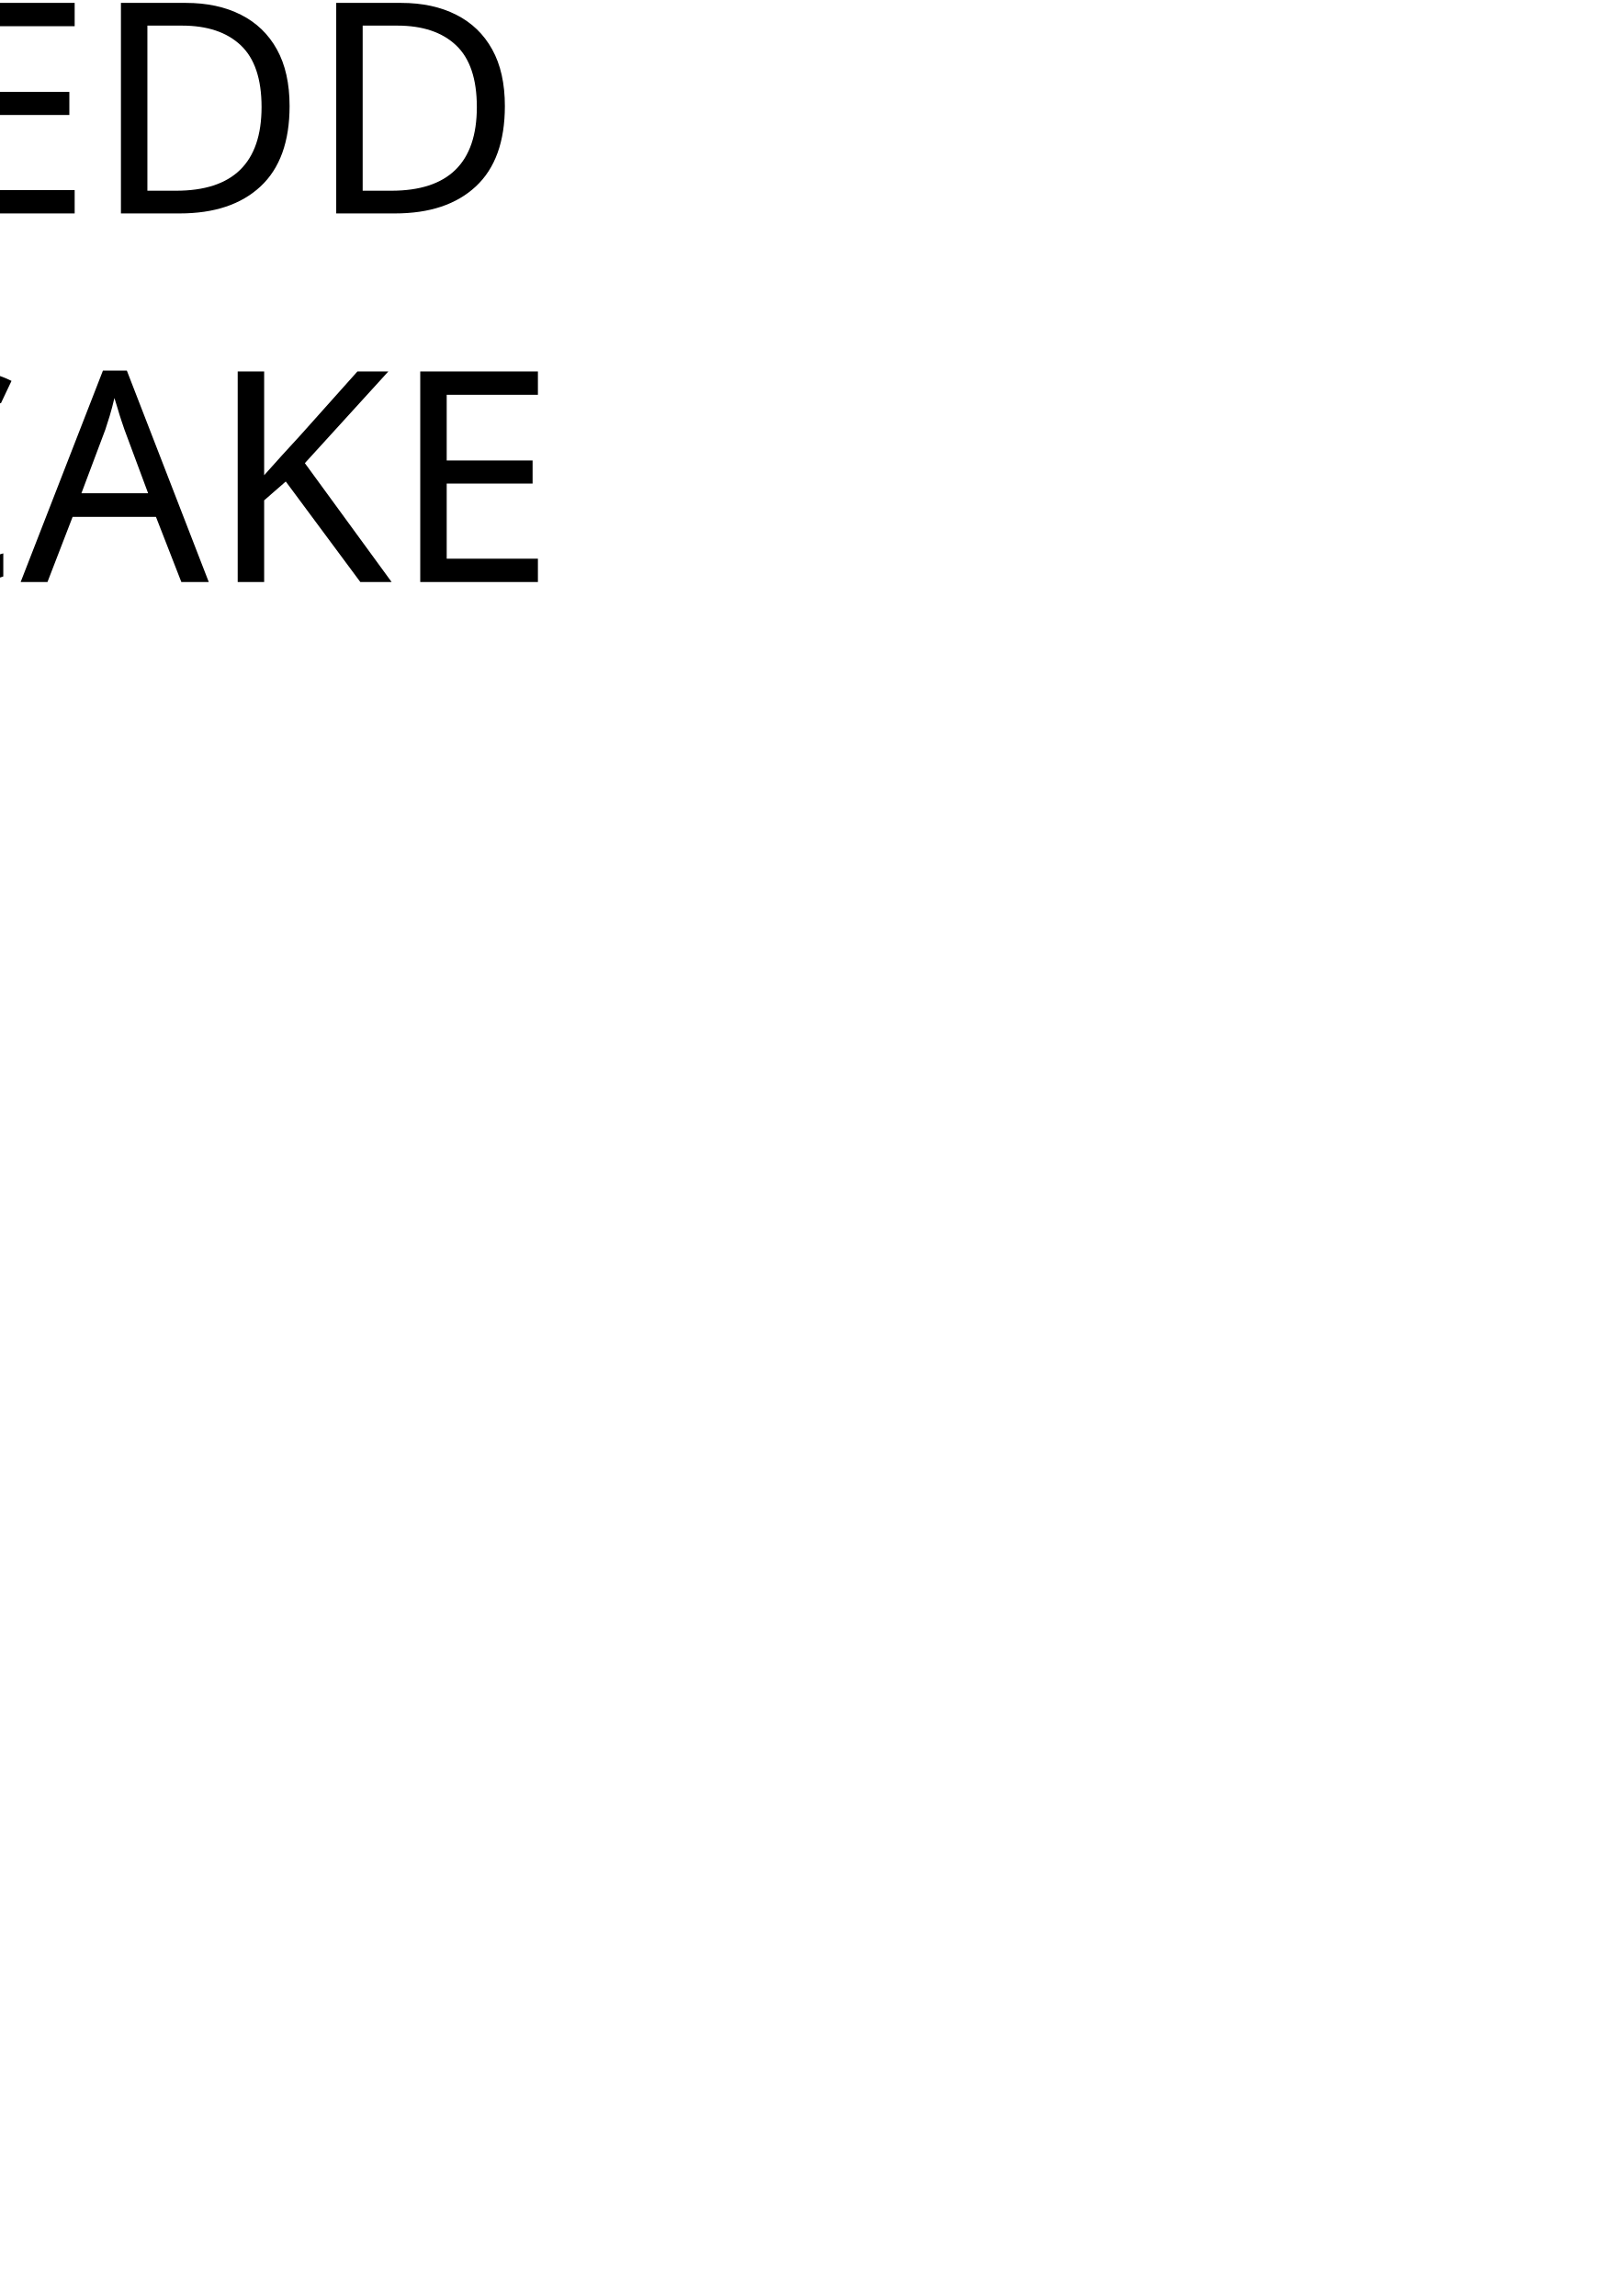
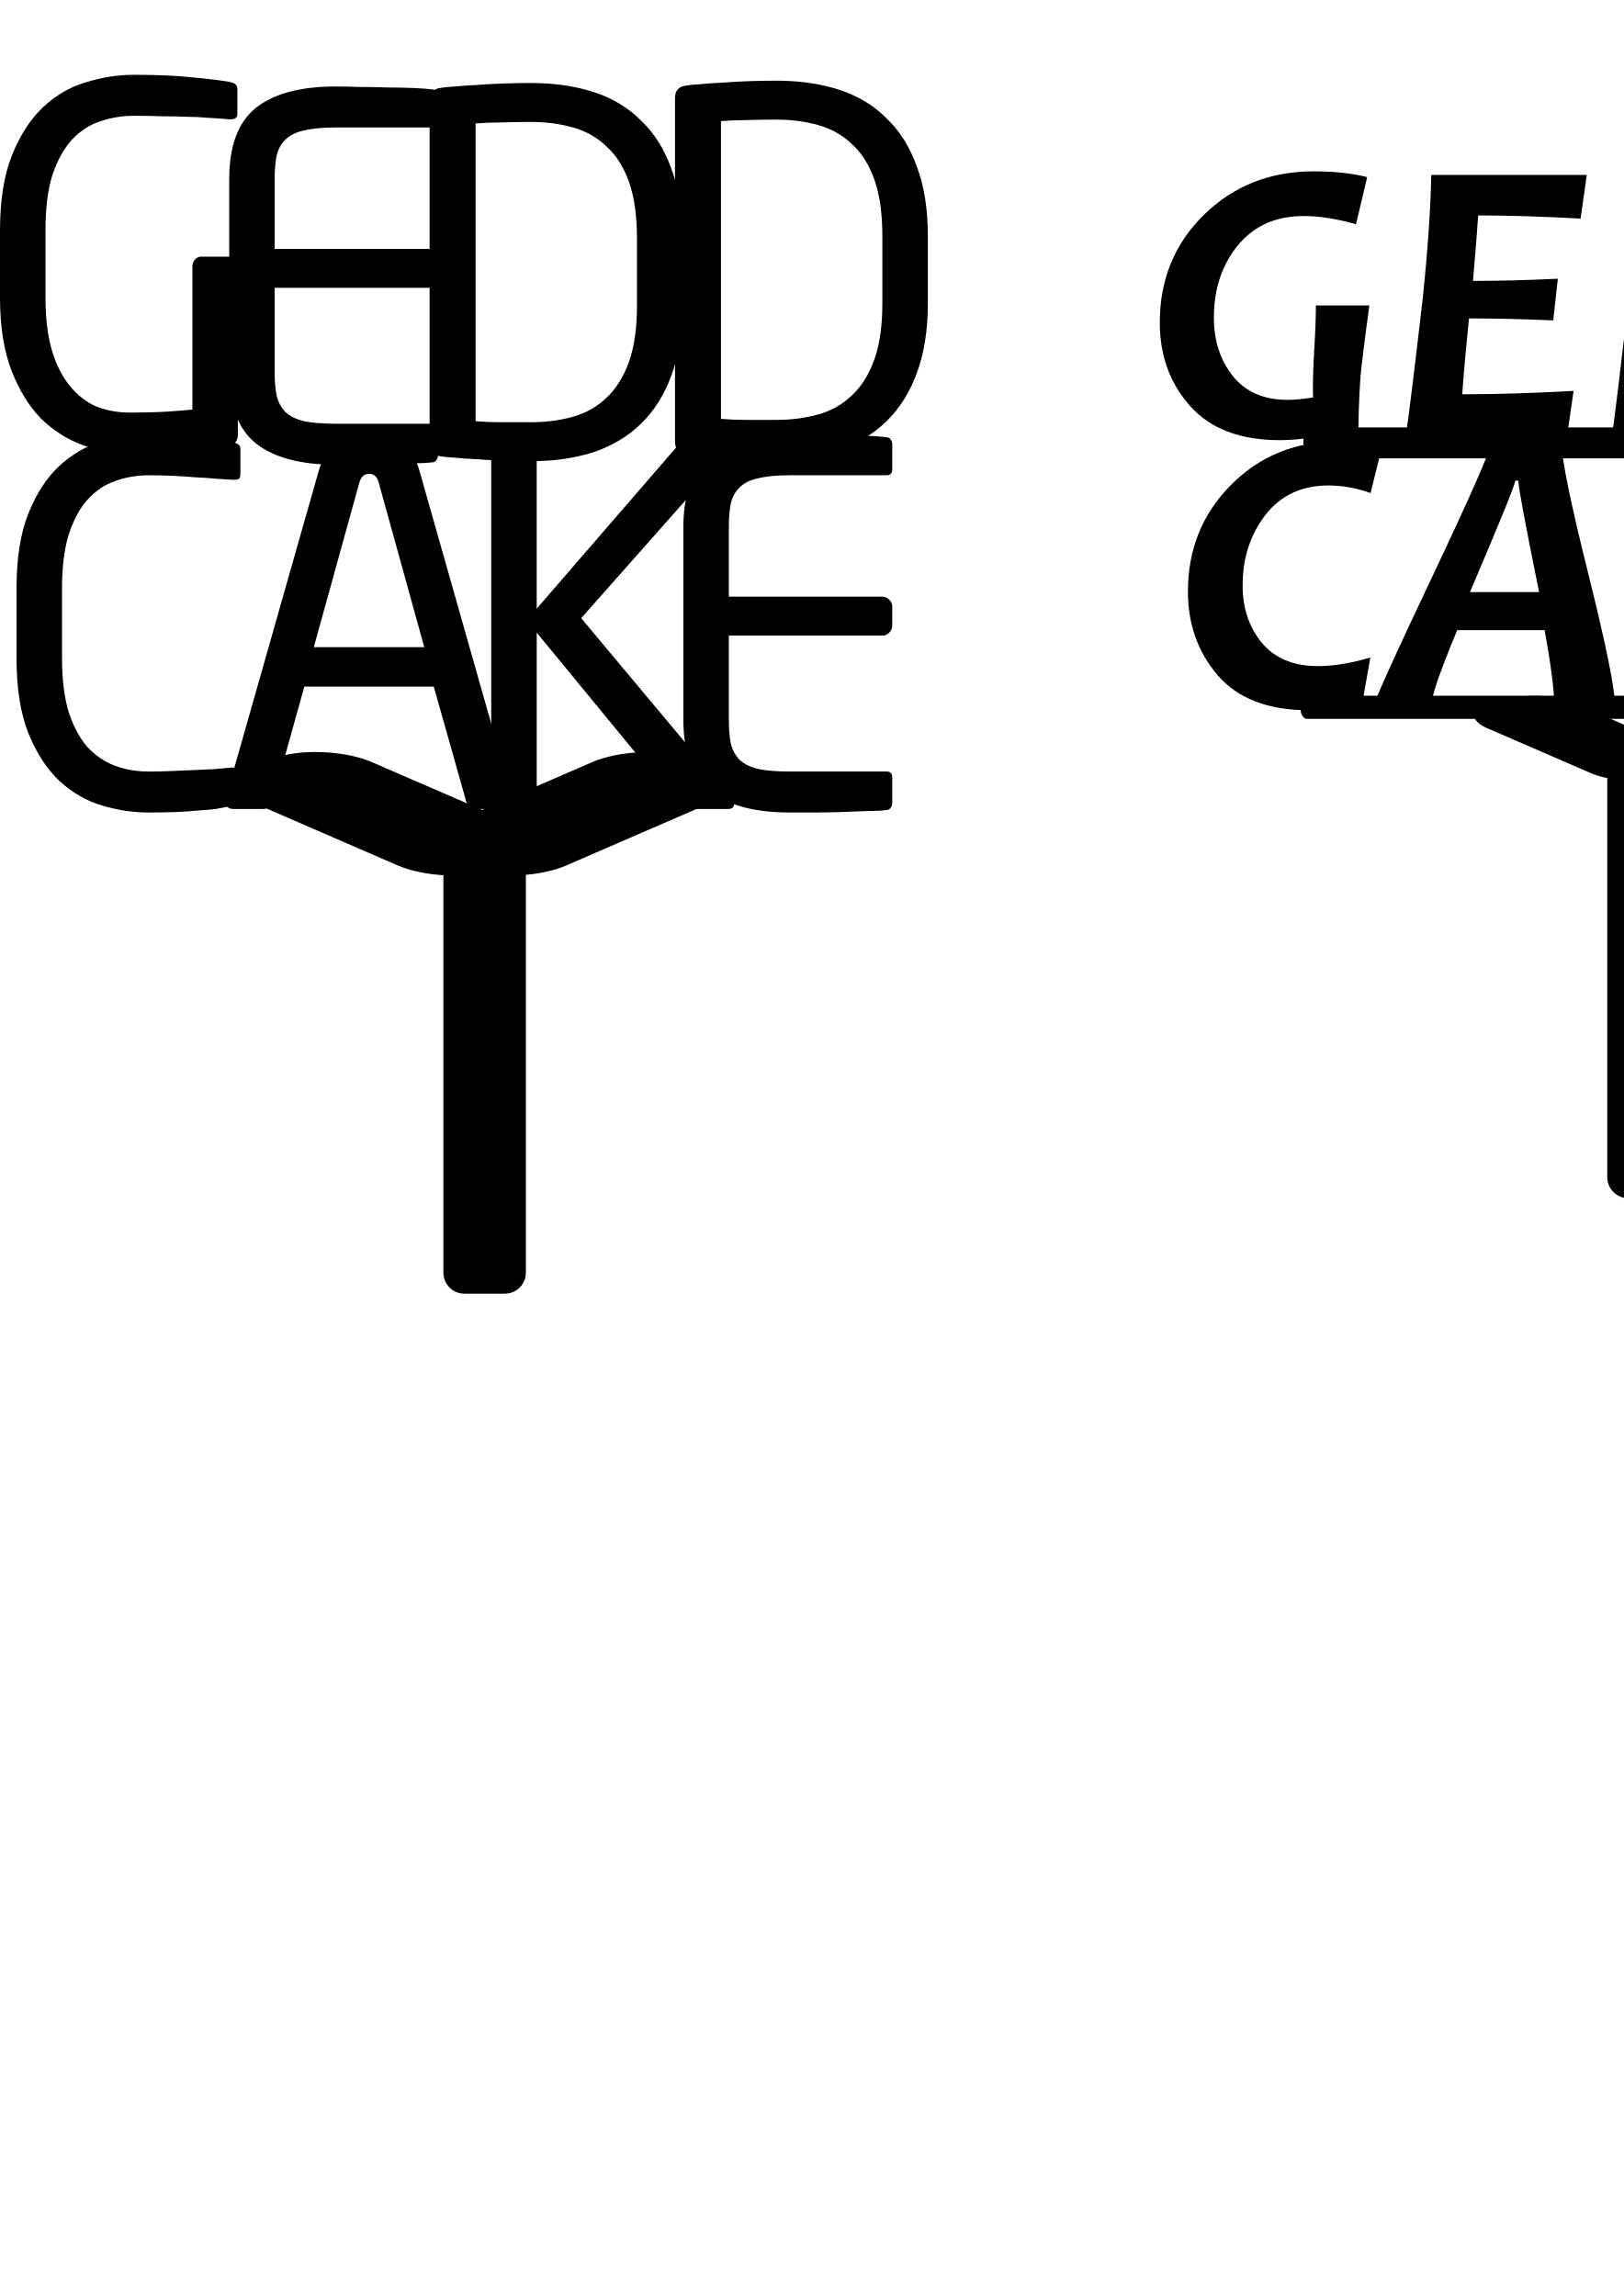
<svg xmlns="http://www.w3.org/2000/svg" width="210mm" height="297mm" viewBox="0 0 210 297" version="1.1" id="svg5">
  <defs id="defs2" />
  <g id="layer1">
-     <text xml:space="preserve" style="font-style:normal;font-weight:normal;font-size:38.139px;line-height:1.25;font-family:sans-serif;text-align:end;text-anchor:end;fill:#000000;fill-opacity:1;stroke:none;stroke-width:0.953" x="50" y="27.612" id="text2630">
-       <tspan style="text-align:center;text-anchor:middle;stroke-width:0.953" x="50" y="27.612" id="tspan2632">GEDD</tspan>
-       <tspan style="text-align:center;text-anchor:middle;stroke-width:0.953" x="50" y="75.286" id="tspan2636">CAKE</tspan>
+     <g id="g3752" transform="matrix(1.066795,0,0,1.063295,303.8873,-76.77142)" style="fill:#000000">
+       <rect style="fill:#000000;fill-opacity:1;stroke:none;stroke-width:1.454" id="rect2948" width="10" height="55" x="-90" y="162.975" ry="2.559" />
+       <rect style="fill:#000000;fill-opacity:1;stroke:none;stroke-width:0.648" id="rect2948-0" width="10.914" height="21.885" x="177.905" y="264.751" ry="4.054" rx="4.054" transform="matrix(0.9589905,0.2834381,-0.916946,0.3990112,0,0)" />
+       <rect style="fill:#000000;fill-opacity:1;stroke:none;stroke-width:0.648" id="rect2948-0-5" width="10.913" height="21.885" x="283.468" y="189.758" ry="4.054" rx="4.054" transform="matrix(-0.9589893,0.2834423,0.9169437,0.3990167,0,0)" />
+     </g>
+     <rect style="fill:#000000;fill-opacity:1;stroke:none;stroke-width:1.796" id="rect2948-8" width="12" height="70" x="354.582" y="91.645" ry="3.256" />
+     <rect style="fill:#000000;fill-opacity:1;stroke:none;stroke-width:1.963" id="rect721-8" width="77.97" height="3" x="168.209" y="89.992" rx="0.853" ry="1.279" />
+     <g id="g505" transform="matrix(1.694563,0,0,1.694563,-2.2615274e-6,9.675219)">
+       <path d="m 18.154,27.46 q 0,0.725 -0.686,0.839 -1.411,0.229 -3.166,0.381 -1.716,0.191 -4.424,0.191 -1.793,0 -3.585,-0.61 Q 4.539,27.612 3.127,26.239 1.754,24.828 0.877,22.578 1.3345782e-6,20.29 1.3345782e-6,17.01 v -5.111 q 0,-3.471 0.915,-5.759 Q 1.831,3.852 3.28,2.479 4.729,1.106 6.56,0.572 8.391,0 10.221,0 q 2.67,0 4.386,0.191 1.754,0.153 2.86,0.343 0.267,0.038 0.458,0.153 0.191,0.114 0.191,0.42 v 1.907 q 0,0.381 -0.496,0.381 h -0.153 q -0.839,-0.076 -1.64,-0.114 -0.763,-0.076 -1.602,-0.076 -0.839,-0.038 -1.831,-0.038 -0.953,-0.038 -2.174,-0.038 -1.335,0 -2.555,0.42 Q 6.445,3.928 5.492,4.958 4.577,5.95 4.005,7.628 3.471,9.306 3.471,11.899 v 5.111 q 0,2.365 0.496,4.043 0.496,1.64 1.373,2.708 0.877,1.068 2.021,1.564 1.182,0.458 2.517,0.458 1.754,0 2.937,-0.076 1.182,-0.076 1.869,-0.153 V 14.645 q 0,-0.305 0.191,-0.534 0.191,-0.229 0.496,-0.229 h 2.059 q 0.305,0 0.496,0.229 0.229,0.229 0.229,0.534 z" style="font-size:38.139px;line-height:1.25;font-family:'Neo Sans';-inkscape-font-specification:'Neo Sans';text-align:center;text-anchor:middle;stroke-width:0.953" id="path271" />
+       <path d="m 33.434,29.04 q 0,0.191 -0.114,0.343 -0.076,0.153 -0.267,0.191 -0.534,0.076 -1.449,0.076 -0.915,0.038 -1.983,0.076 -1.03,0.038 -2.098,0.038 -1.068,0 -1.907,0 -4.043,0 -6.102,-1.64 -2.021,-1.64 -2.021,-5.454 V 7.987 q 0,-3.814 2.021,-5.454 2.059,-1.64 6.102,-1.64 0.839,0 1.869,0.038 1.068,0 2.098,0.038 1.03,0 1.945,0.038 0.915,0.038 1.526,0.114 0.191,0.038 0.267,0.191 0.114,0.153 0.114,0.343 v 1.907 q 0,0.458 -0.42,0.458 h -7.361 q -1.526,0 -2.441,0.229 -0.915,0.191 -1.411,0.686 -0.496,0.458 -0.686,1.22 -0.153,0.725 -0.153,1.831 v 5.301 h 11.709 q 0.305,0 0.534,0.229 0.229,0.229 0.229,0.534 v 1.449 q 0,0.305 -0.229,0.534 -0.229,0.229 -0.534,0.229 H 20.962 v 6.407 q 0,1.068 0.153,1.831 0.191,0.763 0.686,1.259 0.496,0.458 1.411,0.686 0.915,0.191 2.441,0.191 h 7.361 q 0.42,0 0.42,0.458 z" style="font-size:38.139px;line-height:1.25;font-family:'Neo Sans';-inkscape-font-specification:'Neo Sans';text-align:center;text-anchor:middle;stroke-width:0.953" id="path273" />
+       <path d="m 52.086,17.635 q 0,3.051 -0.839,5.301 -0.801,2.212 -2.326,3.699 -1.487,1.449 -3.623,2.174 -2.136,0.686 -4.767,0.686 -1.068,0 -2.136,-0.038 -1.068,-0.038 -2.021,-0.114 -0.915,-0.038 -1.64,-0.114 -0.725,-0.038 -1.144,-0.114 -0.801,-0.114 -0.801,-0.953 V 1.96 q 0,-0.839 0.801,-0.953 0.42,-0.076 1.144,-0.114 0.725,-0.076 1.64,-0.114 0.953,-0.076 2.021,-0.114 1.068,-0.038 2.136,-0.038 2.632,0 4.767,0.686 2.136,0.686 3.623,2.174 1.526,1.449 2.326,3.699 0.839,2.212 0.839,5.301 z m -3.471,-5.149 q 0,-2.593 -0.61,-4.31 Q 47.395,6.461 46.289,5.469 45.221,4.439 43.734,4.02 42.246,3.6 40.53,3.6 q -1.335,0 -2.326,0.038 -0.953,0 -1.907,0.076 V 26.445 q 0.915,0.076 1.907,0.076 0.992,0 2.326,0 1.716,0 3.204,-0.42 1.487,-0.42 2.555,-1.449 1.106,-1.03 1.716,-2.746 0.61,-1.716 0.61,-4.272 z" style="font-size:38.139px;line-height:1.25;font-family:'Neo Sans';-inkscape-font-specification:'Neo Sans';text-align:center;text-anchor:middle;stroke-width:0.953" id="path275" />
+       <path d="m 70.815,17.457 q 0,3.051 -0.839,5.301 -0.801,2.212 -2.326,3.699 -1.487,1.449 -3.623,2.174 -2.136,0.686 -4.767,0.686 -1.068,0 -2.136,-0.038 -1.068,-0.038 -2.021,-0.114 -0.915,-0.038 -1.64,-0.114 -0.725,-0.038 -1.144,-0.114 -0.801,-0.114 -0.801,-0.953 V 1.782 q 0,-0.839 0.801,-0.953 0.42,-0.076 1.144,-0.114 0.725,-0.076 1.64,-0.114 0.953,-0.076 2.021,-0.114 1.068,-0.038 2.136,-0.038 2.632,0 4.767,0.686 2.136,0.686 3.623,2.174 1.526,1.449 2.326,3.699 0.839,2.212 0.839,5.301 z m -3.471,-5.149 q 0,-2.593 -0.61,-4.31 -0.61,-1.716 -1.716,-2.708 -1.068,-1.03 -2.555,-1.449 -1.487,-0.42 -3.204,-0.42 -1.335,0 -2.326,0.038 -0.953,0 -1.907,0.076 V 26.267 q 0.915,0.076 1.907,0.076 0.992,0 2.326,0 1.716,0 3.204,-0.42 1.487,-0.42 2.555,-1.449 1.106,-1.03 1.716,-2.746 0.61,-1.716 0.61,-4.272 z" style="font-size:38.139px;line-height:1.25;font-family:'Neo Sans';-inkscape-font-specification:'Neo Sans';text-align:center;text-anchor:middle;stroke-width:0.953" id="path277" />
+       <path d="m 18.424,55.055 q 0,0.343 -0.229,0.534 -0.229,0.153 -0.534,0.229 -0.61,0.114 -1.22,0.229 -0.61,0.076 -1.335,0.114 -0.725,0.076 -1.64,0.114 -0.915,0.038 -2.136,0.038 -1.754,0 -3.547,-0.534 Q 5.991,55.246 4.541,53.911 3.092,52.538 2.177,50.287 1.261,47.999 1.261,44.529 v -5.301 q 0,-3.509 0.915,-5.759 0.915,-2.288 2.365,-3.623 1.449,-1.335 3.242,-1.869 1.793,-0.534 3.547,-0.534 1.831,0 3.471,0.229 1.678,0.191 2.937,0.381 0.61,0.076 0.61,0.496 v 1.945 q 0,0.191 -0.076,0.305 -0.076,0.114 -0.381,0.114 h -0.114 q -0.496,-0.038 -1.259,-0.076 -0.763,-0.076 -1.64,-0.114 -0.839,-0.076 -1.754,-0.114 -0.915,-0.038 -1.754,-0.038 -1.411,0 -2.632,0.458 -1.182,0.42 -2.098,1.449 -0.877,0.992 -1.411,2.67 -0.496,1.64 -0.496,4.081 v 5.301 q 0,2.403 0.496,4.081 0.534,1.64 1.411,2.67 0.915,0.992 2.098,1.449 1.22,0.458 2.632,0.458 0.801,0 1.678,-0.038 0.915,-0.038 1.754,-0.076 0.877,-0.038 1.602,-0.076 0.763,-0.076 1.259,-0.114 h 0.153 q 0.61,0 0.61,0.61 v 1.564 z" style="font-size:38.139px;line-height:1.25;font-family:'Neo Sans';-inkscape-font-specification:'Neo Sans';text-align:center;text-anchor:middle;stroke-width:0.953" id="path279" />
+       <path d="m 39.131,55.436 q 0,0.61 -0.648,0.61 h -2.25 q -0.267,0 -0.42,-0.153 -0.153,-0.191 -0.229,-0.42 L 33.105,46.702 h -9.878 l -2.441,8.772 q -0.076,0.229 -0.267,0.42 -0.191,0.153 -0.42,0.153 h -2.25 q -0.648,0 -0.648,-0.61 0,-0.191 0.038,-0.267 l 7.056,-24.828 q 0.229,-0.877 0.648,-1.411 0.458,-0.572 0.992,-0.877 0.534,-0.343 1.106,-0.458 0.61,-0.153 1.144,-0.153 0.534,0 1.106,0.114 0.572,0.114 1.106,0.458 0.534,0.305 0.953,0.877 0.458,0.534 0.686,1.411 l 7.056,24.866 q 0.038,0.076 0.038,0.267 z M 28.91,31.142 q -0.191,-0.686 -0.725,-0.686 -0.572,0 -0.763,0.686 l -3.471,12.548 h 8.429 z" style="font-size:38.139px;line-height:1.25;font-family:'Neo Sans';-inkscape-font-specification:'Neo Sans';text-align:center;text-anchor:middle;stroke-width:0.953" id="path281" />
+       <path d="m 56.029,55.665 q 0,0.381 -0.496,0.381 H 52.558 q -0.496,0 -0.839,-0.381 L 40.964,42.583 V 55.284 q 0,0.305 -0.191,0.534 -0.191,0.229 -0.496,0.229 h -2.098 q -0.305,0 -0.496,-0.229 -0.191,-0.229 -0.191,-0.534 V 28.434 q 0,-0.305 0.191,-0.496 0.229,-0.229 0.534,-0.229 h 2.021 q 0.305,0 0.496,0.229 0.229,0.191 0.229,0.496 V 40.753 L 51.948,28.053 q 0.191,-0.191 0.305,-0.267 0.153,-0.076 0.458,-0.076 h 2.746 q 0.534,0 0.534,0.42 0,0.229 -0.153,0.381 L 44.359,41.477 55.838,55.207 q 0.191,0.191 0.191,0.458 z" style="font-size:38.139px;line-height:1.25;font-family:'Neo Sans';-inkscape-font-specification:'Neo Sans';text-align:center;text-anchor:middle;stroke-width:0.953" id="path283" />
+       <path d="m 68.098,55.589 q 0,0.191 -0.114,0.343 -0.076,0.153 -0.267,0.191 -0.534,0.076 -1.449,0.076 -0.915,0.038 -1.983,0.076 -1.03,0.038 -2.098,0.038 -1.068,0 -1.907,0 -4.043,0 -6.102,-1.64 -2.021,-1.64 -2.021,-5.454 V 34.536 q 0,-3.814 2.021,-5.454 2.059,-1.64 6.102,-1.64 0.839,0 1.869,0.038 1.068,0 2.098,0.038 1.03,0 1.945,0.038 0.915,0.038 1.526,0.114 0.191,0.038 0.267,0.191 0.114,0.153 0.114,0.343 v 1.907 q 0,0.458 -0.42,0.458 h -7.361 q -1.526,0 -2.441,0.229 -0.915,0.191 -1.411,0.686 -0.496,0.458 -0.686,1.22 -0.153,0.725 -0.153,1.831 v 5.301 h 11.709 q 0.305,0 0.534,0.229 0.229,0.229 0.229,0.534 v 1.449 q 0,0.305 -0.229,0.534 -0.229,0.229 -0.534,0.229 H 55.626 v 6.407 q 0,1.068 0.153,1.831 0.191,0.763 0.686,1.259 0.496,0.458 1.411,0.686 0.915,0.191 2.441,0.191 h 7.361 q 0.42,0 0.42,0.458 v 1.945 z" style="font-size:38.139px;line-height:1.25;font-family:'Neo Sans';-inkscape-font-specification:'Neo Sans';text-align:center;text-anchor:middle;stroke-width:0.953" id="path285" />
+     </g>
+     <text xml:space="preserve" style="font-style:normal;font-weight:normal;font-size:25.4px;line-height:1.25;font-family:sans-serif;fill:#ff0000;fill-opacity:1;stroke:none;stroke-width:0.265" x="-47.645" y="-54.561" id="text509">
+       <tspan style="font-style:italic;font-variant:normal;font-weight:bold;font-stretch:normal;font-size:25.4px;font-family:Candara;-inkscape-font-specification:'Candara Bold Italic';text-align:center;text-anchor:middle;fill:#ff0000;stroke-width:0.265" x="-47.645" y="-54.561" id="tspan511">GEDD</tspan>
+       <tspan style="font-style:italic;font-variant:normal;font-weight:bold;font-stretch:normal;font-size:25.4px;font-family:Candara;-inkscape-font-specification:'Candara Bold Italic';text-align:center;text-anchor:middle;fill:#ff0000;stroke-width:0.265" x="-47.645" y="-21.281" id="tspan515">CAKE</tspan>
+     </text>
+     <path d="m 177.108,39.511 q -0.284,1.833 -1.033,8.003 -0.31,2.917 -0.387,7.849 -6.222,1.575 -10.146,1.575 -7.694,0 -11.618,-4.415 Q 150,48.109 150,41.732 q 0,-8.365 5.731,-13.967 5.731,-5.602 14.2,-5.602 3.95,0 6.893,0.749 l -1.446,6.093 q -3.718,-1.059 -6.79,-1.059 -5.37,0 -8.494,3.795 -3.098,3.795 -3.098,9.346 0,4.466 2.453,7.565 2.478,3.072 7.074,3.072 1.394,0 3.305,-0.31 -0.026,-0.465 -0.026,-1.756 0,-1.213 0.181,-4.57 0.207,-3.356 0.207,-5.577 z" style="font-style:italic;font-weight:bold;font-size:25.4px;line-height:1.25;font-family:Candara;-inkscape-font-specification:'Candara Bold Italic';text-align:center;text-anchor:middle;stroke-width:0.551" id="path549" />
+     <path d="m 205.224,22.627 -0.8,5.654 q -7.255,-0.413 -13.244,-0.413 -0.181,2.762 -0.671,8.468 5.112,0 10.972,-0.284 l -0.594,5.396 q -5.654,-0.258 -10.895,-0.258 -0.542,5.241 -0.878,9.811 6.713,0 14.406,-0.439 l -0.826,5.68 h -20.861 q 0.542,-3.537 2.169,-17.582 0.981,-9.398 1.11,-16.033 z" style="font-style:italic;font-weight:bold;font-size:25.4px;line-height:1.25;font-family:Candara;-inkscape-font-specification:'Candara Bold Italic';text-align:center;text-anchor:middle;stroke-width:0.551" id="path551" />
+     <path d="m 237.444,36.878 q 0,8.107 -5.293,13.89 -5.293,5.783 -13.477,5.783 -3.873,0 -10.172,-0.31 0.516,-3.537 2.143,-17.582 0.981,-9.398 1.11,-16.033 h 4.544 q 1.059,0 3.124,-0.077 2.091,-0.077 3.227,-0.077 7.384,0 11.076,4.105 3.718,4.079 3.718,10.301 z m -6.79,0.8 q 0,-4.415 -2.453,-7.229 -2.427,-2.814 -7.384,-2.814 -1.239,0 -3.021,0.232 -0.155,2.375 -0.955,10.792 -0.645,6.17 -1.084,12.238 1.575,0.336 3.279,0.336 5.448,0 8.52,-4.002 3.098,-4.028 3.098,-9.552 z" style="font-style:italic;font-weight:bold;font-size:25.4px;line-height:1.25;font-family:Candara;-inkscape-font-specification:'Candara Bold Italic';text-align:center;text-anchor:middle;stroke-width:0.551" id="path553" />
+     <path d="m 270,36.878 q 0,8.107 -5.293,13.89 -5.293,5.783 -13.477,5.783 -3.873,0 -10.172,-0.31 0.516,-3.537 2.143,-17.582 0.981,-9.398 1.11,-16.033 h 4.544 q 1.059,0 3.124,-0.077 2.091,-0.077 3.227,-0.077 7.384,0 11.076,4.105 3.718,4.079 3.718,10.301 z m -6.79,0.8 q 0,-4.415 -2.453,-7.229 -2.427,-2.814 -7.384,-2.814 -1.239,0 -3.021,0.232 -0.155,2.375 -0.955,10.792 -0.645,6.17 -1.084,12.238 1.575,0.336 3.279,0.336 5.447,0 8.52,-4.002 3.098,-4.028 3.098,-9.552 z" style="font-style:italic;font-weight:bold;font-size:25.4px;line-height:1.25;font-family:Candara;-inkscape-font-specification:'Candara Bold Italic';text-align:center;text-anchor:middle;stroke-width:0.551" id="path555" />
+     <path d="m 178.735,57.814 -1.472,5.964 q -2.788,-0.981 -5.448,-0.981 -5.189,0 -8.158,3.821 -2.943,3.821 -2.943,9.114 0,4.389 2.478,7.41 2.504,3.021 7.255,3.021 3.046,0 6.79,-1.11 l -1.059,5.938 q -4.105,0.878 -6.971,0.878 -7.797,0 -11.695,-4.492 -3.873,-4.518 -3.873,-10.843 0,-8.21 5.577,-13.812 5.577,-5.628 13.916,-5.628 2.995,0 5.602,0.723 z" style="font-style:italic;font-weight:bold;font-size:25.4px;line-height:1.25;font-family:Candara;-inkscape-font-specification:'Candara Bold Italic';text-align:center;text-anchor:middle;stroke-width:0.551" id="path557" />
+     <path d="m 208.864,91.17 h -7.849 q 0,-2.814 -1.239,-9.656 h -11.308 q -0.929,2.194 -1.601,3.976 -1.652,4.234 -1.73,5.68 h -7.384 q 0.077,-0.955 7.461,-16.523 7.384,-15.594 7.539,-17.091 h 9.243 q 0,2.917 3.434,16.704 3.434,13.787 3.434,16.911 z m -9.811,-14.587 q -2.685,-13.244 -2.685,-14.406 h -0.387 q -0.103,0.904 -5.861,14.406 z" style="font-style:italic;font-weight:bold;font-size:25.4px;line-height:1.25;font-family:Candara;-inkscape-font-specification:'Candara Bold Italic';text-align:center;text-anchor:middle;stroke-width:0.551" id="path559" />
+     <path d="m 240.594,57.556 q 0,0.826 -5.241,6.532 -5.215,5.68 -7.565,7.306 l -0.052,0.387 q 2.22,1.213 6.713,9.475 4.518,8.262 4.518,9.914 h -7.771 q 0,-1.523 -3.589,-8.571 -3.563,-7.074 -5.37,-7.074 h -1.084 q -0.62,5.886 -1.136,15.645 h -7.151 q 0.516,-3.537 2.143,-17.582 0.981,-9.398 1.11,-16.033 h 7.203 q -0.491,3.33 -1.678,13.425 h 0.542 q 1.084,0 5.912,-6.274 4.828,-6.299 4.828,-7.151 z" style="font-style:italic;font-weight:bold;font-size:25.4px;line-height:1.25;font-family:Candara;-inkscape-font-specification:'Candara Bold Italic';text-align:center;text-anchor:middle;stroke-width:0.551" id="path561" />
+     <path d="m 266.695,57.556 -0.8,5.654 q -7.255,-0.413 -13.244,-0.413 -0.181,2.762 -0.671,8.468 5.112,0 10.972,-0.284 l -0.594,5.396 q -5.654,-0.258 -10.895,-0.258 -0.542,5.241 -0.878,9.811 6.713,0 14.406,-0.439 l -0.826,5.68 h -20.861 q 0.542,-3.537 2.169,-17.582 0.981,-9.398 1.11,-16.033 z" style="font-style:italic;font-weight:bold;font-size:25.4px;line-height:1.25;font-family:Candara;-inkscape-font-specification:'Candara Bold Italic';text-align:center;text-anchor:middle;stroke-width:0.551" id="path563" />
+     <path d="m 334.734,33.272 q -0.364,2.349 -1.323,10.255 -0.397,3.738 -0.496,10.056 -7.972,2.018 -13.001,2.018 -9.858,0 -14.886,-5.657 Q 300,44.288 300,36.117 q 0,-10.718 7.344,-17.896 7.344,-7.178 18.194,-7.178 5.061,0 8.832,0.959 l -1.852,7.807 q -4.764,-1.356 -8.7,-1.356 -6.881,0 -10.883,4.863 -3.97,4.863 -3.97,11.975 0,5.723 3.143,9.693 3.176,3.937 9.064,3.937 1.786,0 4.234,-0.397 -0.033,-0.595 -0.033,-2.249 0,-1.555 0.232,-5.855 0.265,-4.3 0.265,-7.145 z" style="font-style:italic;font-weight:bold;font-size:25.4px;line-height:1.25;font-family:Candara;-inkscape-font-specification:'Candara Bold Italic';text-align:center;text-anchor:middle;stroke-width:0.706" id="path549-7" />
+     <path d="m 358.714,11.638 -1.025,7.245 q -9.296,-0.529 -16.97,-0.529 -0.232,3.54 -0.86,10.85 6.55,0 14.059,-0.364 l -0.761,6.914 q -7.245,-0.331 -13.96,-0.331 -0.695,6.715 -1.125,12.57 8.601,0 18.459,-0.562 l -1.059,7.278 h -26.729 q 0.695,-4.532 2.779,-22.528 1.257,-12.041 1.422,-20.543 z" style="font-style:italic;font-weight:bold;font-size:25.4px;line-height:1.25;font-family:Candara;-inkscape-font-specification:'Candara Bold Italic';text-align:center;text-anchor:middle;stroke-width:0.706" id="path551-4" />
+     <path d="m 390.118,29.898 q 0,10.387 -6.781,17.797 -6.781,7.41 -17.268,7.41 -4.962,0 -13.034,-0.397 0.662,-4.532 2.746,-22.528 1.257,-12.041 1.422,-20.543 h 5.822 q 1.356,0 4.003,-0.099 2.679,-0.099 4.135,-0.099 9.461,0 14.191,5.26 4.764,5.227 4.764,13.199 z m -8.7,1.026 q 0,-5.657 -3.143,-9.262 -3.11,-3.606 -9.461,-3.606 -1.588,0 -3.87,0.298 -0.198,3.043 -1.224,13.828 -0.827,7.906 -1.389,15.68 2.018,0.43 4.201,0.43 6.98,0 10.916,-5.127 3.97,-5.16 3.97,-12.24 z" style="font-style:italic;font-weight:bold;font-size:25.4px;line-height:1.25;font-family:Candara;-inkscape-font-specification:'Candara Bold Italic';text-align:center;text-anchor:middle;stroke-width:0.706" id="path553-8" />
+     <path d="m 420,29.898 q 0,10.387 -6.781,17.797 -6.781,7.41 -17.268,7.41 -4.962,0 -13.034,-0.397 0.662,-4.532 2.746,-22.528 1.257,-12.041 1.422,-20.543 h 5.822 q 1.356,0 4.003,-0.099 2.679,-0.099 4.135,-0.099 9.461,0 14.191,5.26 4.764,5.227 4.764,13.199 z m -8.7,1.026 q 0,-5.657 -3.143,-9.262 -3.11,-3.606 -9.461,-3.606 -1.588,0 -3.87,0.298 -0.198,3.043 -1.224,13.828 -0.827,7.906 -1.389,15.68 2.018,0.43 4.201,0.43 6.98,0 10.916,-5.127 3.97,-5.16 3.97,-12.24 z" style="font-style:italic;font-weight:bold;font-size:25.4px;line-height:1.25;font-family:Candara;-inkscape-font-specification:'Candara Bold Italic';text-align:center;text-anchor:middle;stroke-width:0.706" id="path555-3" />
+     <path d="m 336.818,51.978 -1.886,7.642 q -3.573,-1.257 -6.98,-1.257 -6.649,0 -10.453,4.896 -3.771,4.896 -3.771,11.677 0,5.624 3.176,9.494 3.209,3.87 9.296,3.87 3.903,0 8.7,-1.422 l -1.356,7.608 q -5.26,1.125 -8.932,1.125 -9.99,0 -14.985,-5.756 -4.962,-5.789 -4.962,-13.894 0,-10.52 7.145,-17.698 7.145,-7.212 17.83,-7.212 3.837,0 7.178,0.926 z" style="font-style:italic;font-weight:bold;font-size:25.4px;line-height:1.25;font-family:Candara;-inkscape-font-specification:'Candara Bold Italic';text-align:center;text-anchor:middle;stroke-width:0.706" id="path557-9" />
+     <path d="m 363.379,94.717 h -10.056 q 0,-3.606 -1.588,-12.372 h -14.489 q -1.191,2.812 -2.051,5.094 -2.117,5.425 -2.216,7.278 h -9.461 q 0.099,-1.224 9.56,-21.171 9.461,-19.98 9.659,-21.899 h 11.843 q 0,3.738 4.4,21.403 4.4,17.665 4.4,21.668 z m -12.57,-18.69 q -3.44,-16.97 -3.44,-18.459 h -0.496 q -0.132,1.158 -7.509,18.459 z" style="font-style:italic;font-weight:bold;font-size:25.4px;line-height:1.25;font-family:Candara;-inkscape-font-specification:'Candara Bold Italic';text-align:center;text-anchor:middle;stroke-width:0.706" id="path559-8" />
+     <path d="m 394.154,51.647 q 0,1.059 -6.715,8.369 -6.682,7.278 -9.693,9.362 l -0.066,0.496 q 2.845,1.555 8.601,12.14 5.789,10.586 5.789,12.703 h -9.957 q 0,-1.952 -4.598,-10.983 -4.565,-9.064 -6.881,-9.064 h -1.389 q -0.794,7.542 -1.456,20.047 h -9.163 q 0.662,-4.532 2.746,-22.528 1.257,-12.041 1.422,-20.543 h 9.229 q -0.629,4.267 -2.15,17.202 h 0.695 q 1.389,0 7.575,-8.039 6.186,-8.072 6.186,-9.163 z" style="font-style:italic;font-weight:bold;font-size:25.4px;line-height:1.25;font-family:Candara;-inkscape-font-specification:'Candara Bold Italic';text-align:center;text-anchor:middle;stroke-width:0.706" id="path561-9" />
+     <path d="m 417.177,51.647 -1.025,7.245 q -9.296,-0.529 -16.97,-0.529 -0.232,3.54 -0.86,10.85 6.55,0 14.059,-0.364 l -0.761,6.914 q -7.245,-0.331 -13.96,-0.331 -0.695,6.715 -1.125,12.57 8.601,0 18.459,-0.562 l -1.059,7.278 h -26.729 q 0.695,-4.532 2.779,-22.528 1.257,-12.041 1.422,-20.543 z" style="font-style:italic;font-weight:bold;font-size:25.4px;line-height:1.25;font-family:Candara;-inkscape-font-specification:'Candara Bold Italic';text-align:center;text-anchor:middle;stroke-width:0.706" id="path563-1" />
+     <rect style="fill:#000000;fill-opacity:1;stroke:none;stroke-width:2.313" id="rect721" width="81.122" height="4" x="168.575" y="55.288" rx="0.917" ry="1.2" />
+     <g id="g4523">
+       <rect style="fill:#000000;fill-opacity:1;stroke:none;stroke-width:1.548" id="rect2948-04" width="10.668" height="58.481" x="57.346" y="108.865" ry="2.721" />
+       <rect style="fill:#000000;fill-opacity:1;stroke:none;stroke-width:1.011" id="rect2948-0-2" width="17.05" height="34.181" x="188.663" y="107.425" ry="6.331" rx="6.333" transform="matrix(0.959243,0.2825824,-0.9174246,0.3979096,0,0)" />
+       <rect style="fill:#000000;fill-opacity:1;stroke:none;stroke-width:1.011" id="rect2948-0-5-0" width="17.05" height="34.181" x="111.249" y="162.396" ry="6.331" rx="6.333" transform="matrix(-0.9592418,0.2825866,0.9174223,0.397915,0,0)" />
+     </g>
+     <text xml:space="preserve" style="font-style:normal;font-weight:normal;font-size:10.583px;line-height:1.25;font-family:sans-serif;fill:#00ffff;fill-opacity:1;stroke:none;stroke-width:0.265" x="18.943" y="-80.893" id="text4612">
+       <tspan id="tspan4610" style="fill:#00ffff;stroke-width:0.265" x="18.943" y="-80.893">ChatGPT says:</tspan>
+       <tspan style="fill:#00ffff;stroke-width:0.265" x="18.943" y="-67.664" id="tspan4614">* The average cake diameter that serves 8-10 people is approximately 200-230 mm.</tspan>
+       <tspan style="fill:#00ffff;stroke-width:0.265" x="18.943" y="-54.434" id="tspan5342">* A "happy birthday" sign for a cake with a diameter of 200-230mm should ideally have a width of no more than 133-153mm.</tspan>
+       <tspan style="fill:#00ffff;stroke-width:0.265" x="18.943" y="-41.205" id="tspan6070">* The average height of a cake for 8-10 people can vary depending on the recipe and design, but a typical height would be around 50-75mm</tspan>
    </text>
  </g>
</svg>
